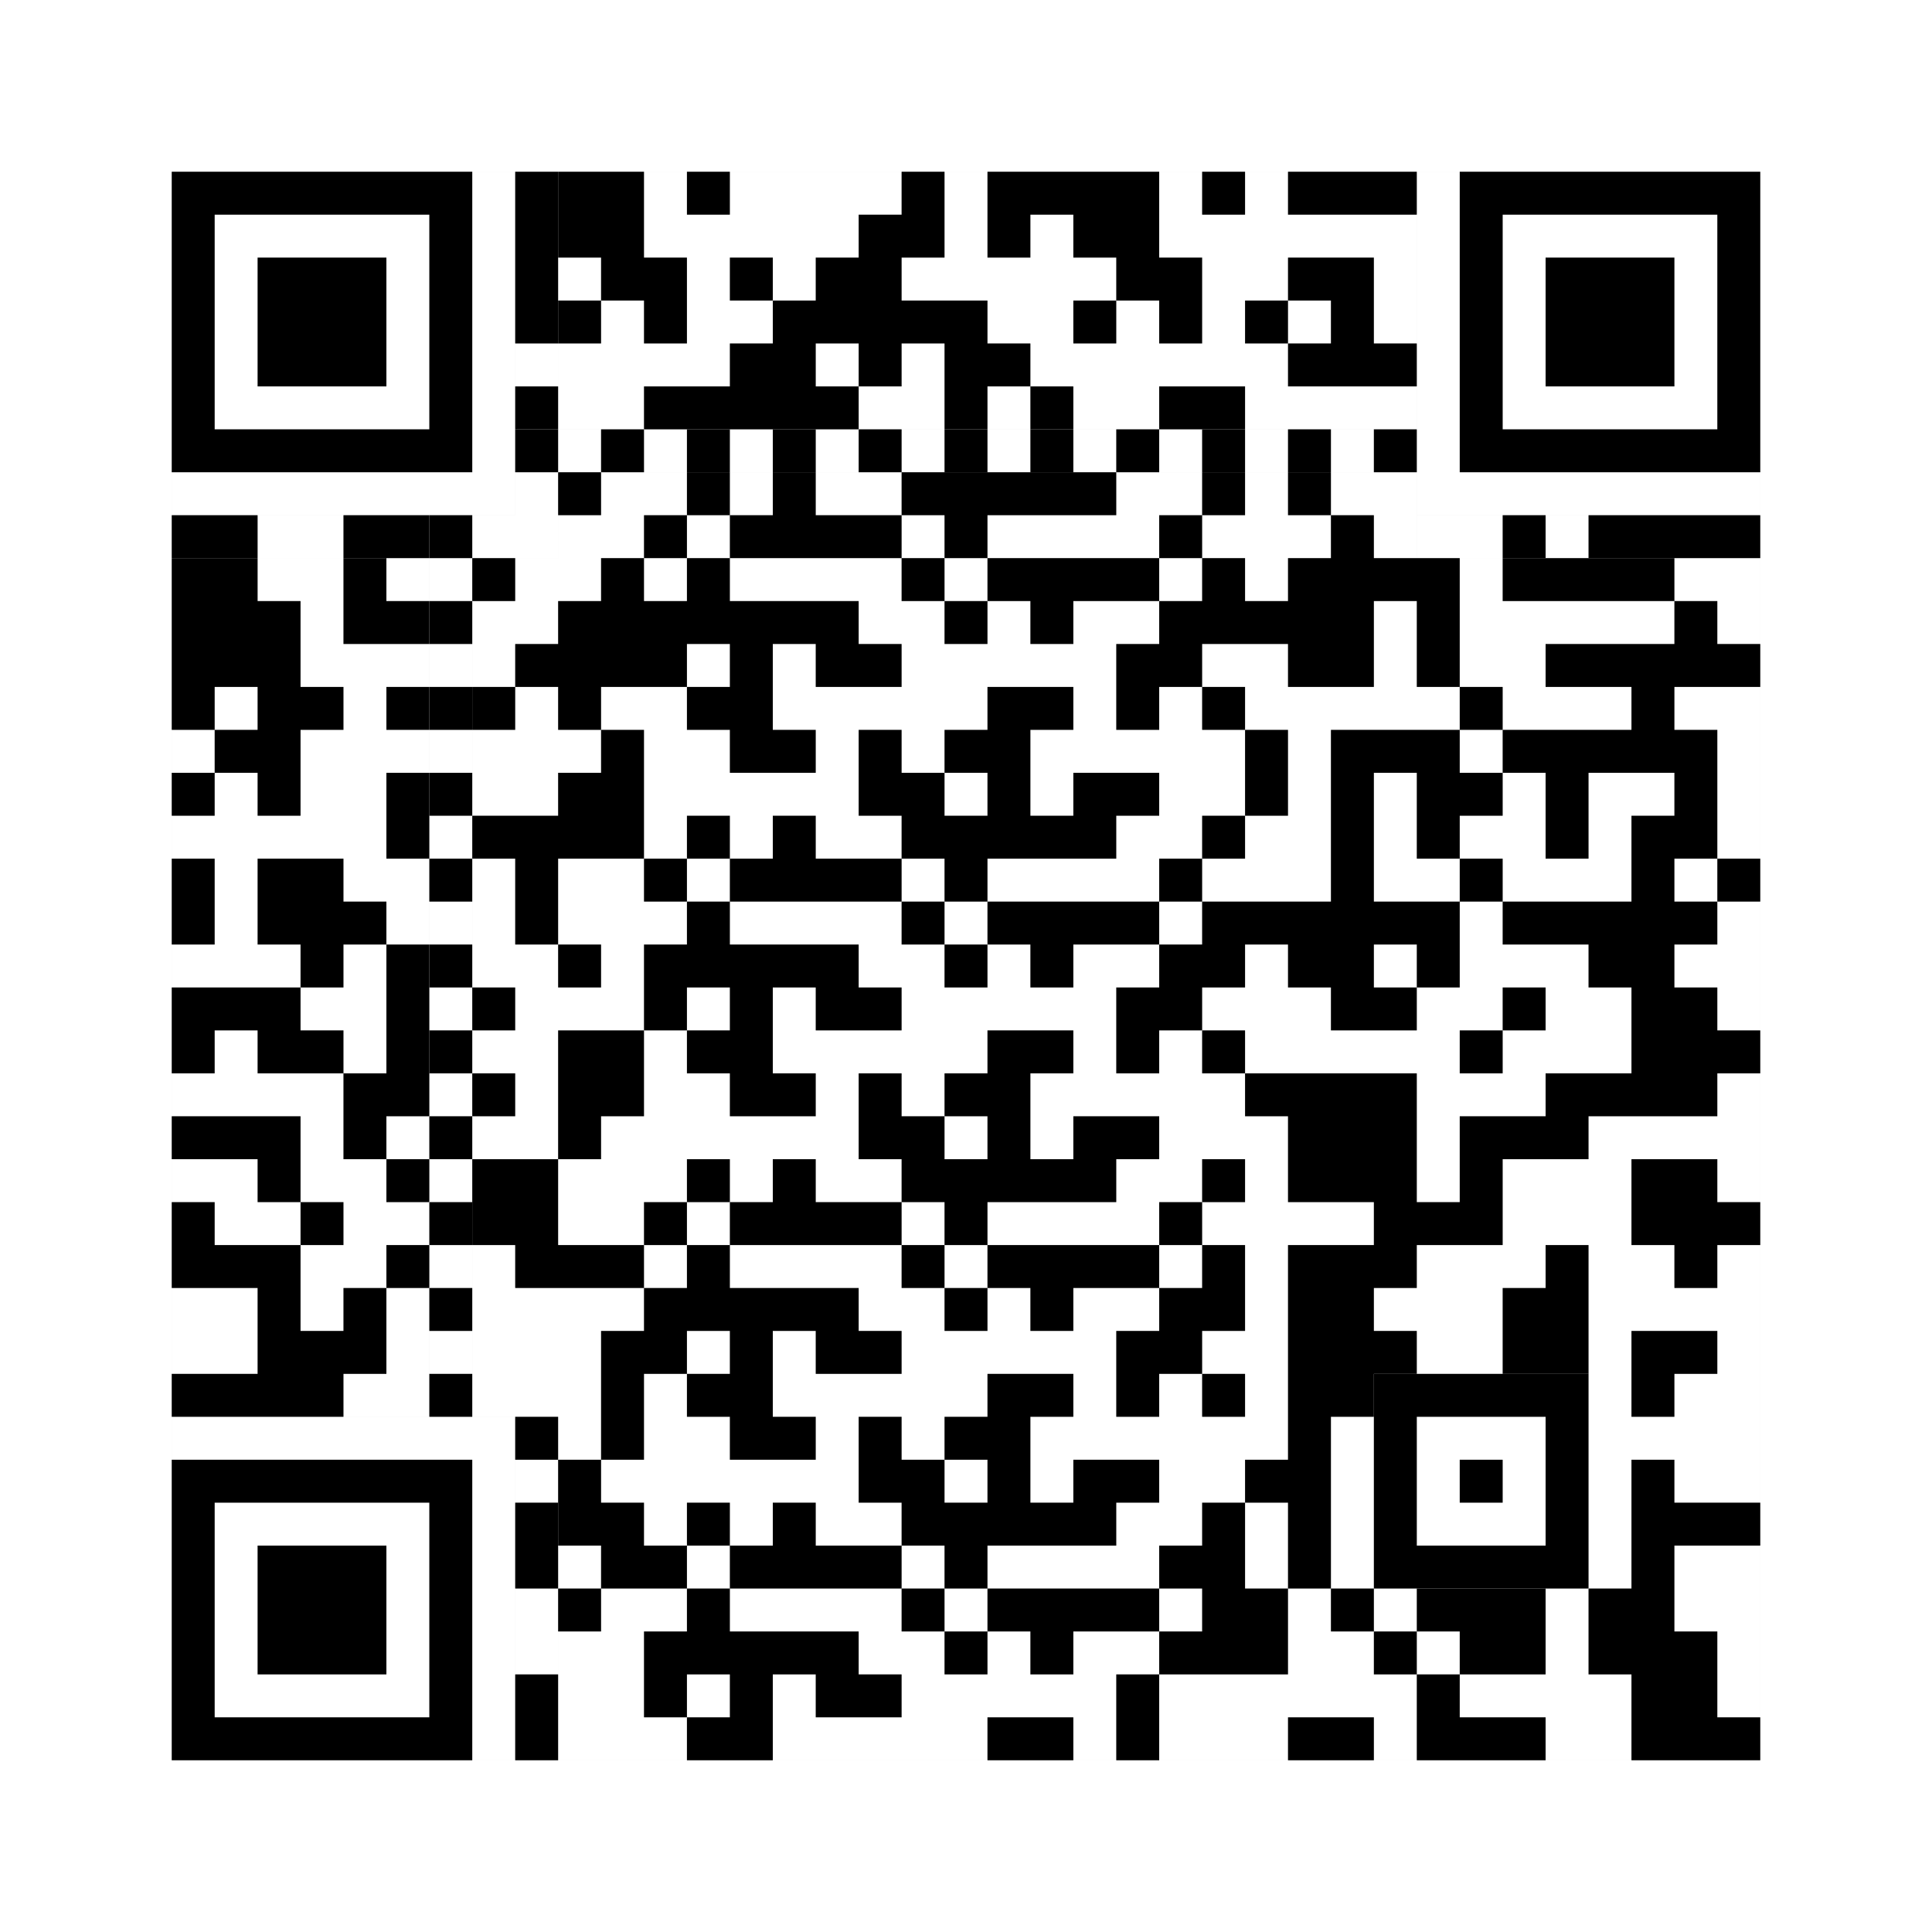
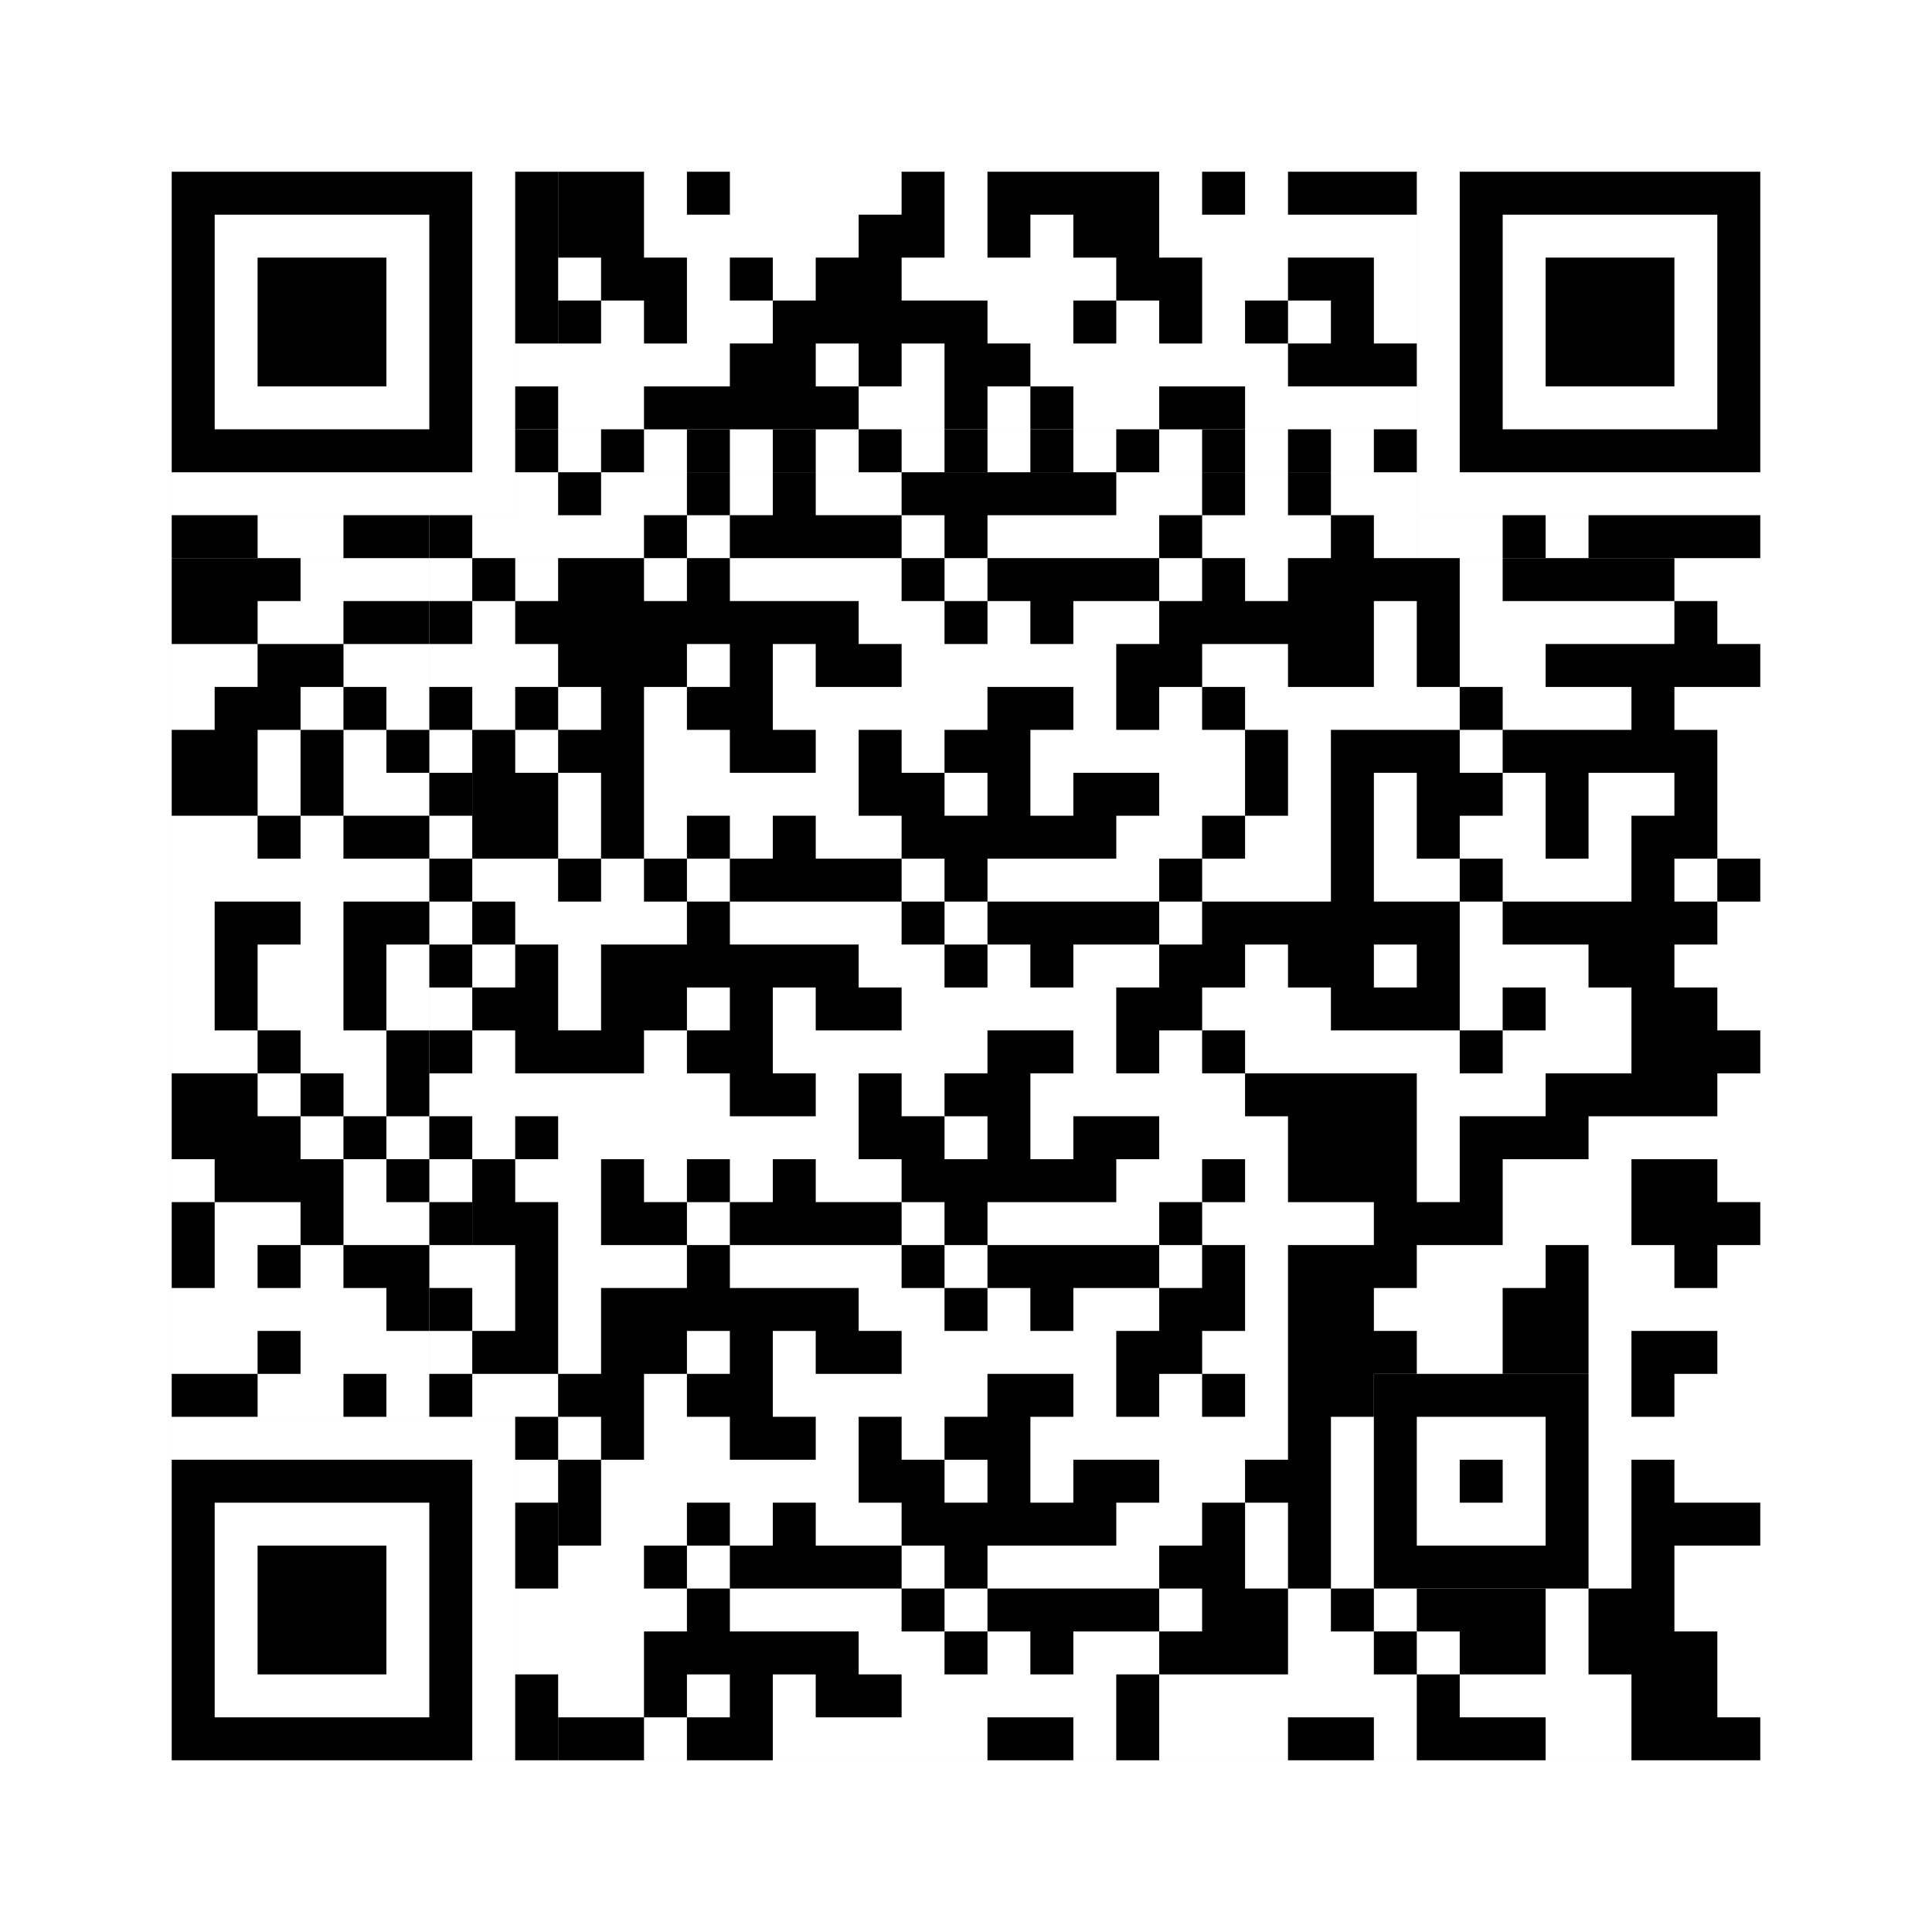
<svg xmlns="http://www.w3.org/2000/svg" class="qr-svg " style="width: 100%; height: auto;" viewBox="0 0 45 45">
  <defs>
    <style>rect{shape-rendering:crispEdges}</style>
  </defs>
-   <path class="qr-4 " stroke="transparent" fill="#fff" fill-opacity="1" d="M15 4 h1 v1 h-1Z M17 4 h4 v1 h-4Z M22 4 h1 v1 h-1Z M27 4 h1 v1 h-1Z M29 4 h1 v1 h-1Z M15 5 h5 v1 h-5Z M22 5 h1 v1 h-1Z M24 5 h1 v1 h-1Z M27 5 h6 v1 h-6Z M13 6 h1 v1 h-1Z M16 6 h1 v1 h-1Z M18 6 h1 v1 h-1Z M21 6 h5 v1 h-5Z M28 6 h2 v1 h-2Z M32 6 h1 v1 h-1Z M14 7 h1 v1 h-1Z M16 7 h2 v1 h-2Z M23 7 h2 v1 h-2Z M26 7 h1 v1 h-1Z M28 7 h1 v1 h-1Z M30 7 h1 v1 h-1Z M32 7 h1 v1 h-1Z M13 8 h4 v1 h-4Z M19 8 h1 v1 h-1Z M21 8 h1 v1 h-1Z M24 8 h6 v1 h-6Z M13 9 h2 v1 h-2Z M20 9 h2 v1 h-2Z M23 9 h1 v1 h-1Z M25 9 h2 v1 h-2Z M29 9 h4 v1 h-4Z M14 11 h2 v1 h-2Z M17 11 h1 v1 h-1Z M19 11 h2 v1 h-2Z M26 11 h2 v1 h-2Z M29 11 h1 v1 h-1Z M31 11 h2 v1 h-2Z M13 12 h2 v1 h-2Z M16 12 h1 v1 h-1Z M21 12 h1 v1 h-1Z M23 12 h4 v1 h-4Z M28 12 h3 v1 h-3Z M32 12 h1 v1 h-1Z M6 13 h2 v1 h-2Z M9 13 h1 v1 h-1Z M12 13 h2 v1 h-2Z M15 13 h1 v1 h-1Z M17 13 h4 v1 h-4Z M22 13 h1 v1 h-1Z M27 13 h1 v1 h-1Z M29 13 h1 v1 h-1Z M34 13 h1 v1 h-1Z M39 13 h2 v1 h-2Z M7 14 h1 v1 h-1Z M11 14 h2 v1 h-2Z M20 14 h2 v1 h-2Z M23 14 h1 v1 h-1Z M25 14 h2 v1 h-2Z M32 14 h1 v1 h-1Z M34 14 h5 v1 h-5Z M40 14 h1 v1 h-1Z M7 15 h3 v1 h-3Z M11 15 h1 v1 h-1Z M16 15 h1 v1 h-1Z M18 15 h1 v1 h-1Z M21 15 h5 v1 h-5Z M28 15 h2 v1 h-2Z M32 15 h1 v1 h-1Z M34 15 h2 v1 h-2Z M5 16 h1 v1 h-1Z M8 16 h1 v1 h-1Z M12 16 h1 v1 h-1Z M14 16 h2 v1 h-2Z M18 16 h5 v1 h-5Z M25 16 h1 v1 h-1Z M27 16 h1 v1 h-1Z M29 16 h5 v1 h-5Z M35 16 h3 v1 h-3Z M39 16 h2 v1 h-2Z M4 17 h1 v1 h-1Z M7 17 h3 v1 h-3Z M11 17 h3 v1 h-3Z M15 17 h2 v1 h-2Z M19 17 h1 v1 h-1Z M21 17 h1 v1 h-1Z M24 17 h5 v1 h-5Z M30 17 h1 v1 h-1Z M34 17 h1 v1 h-1Z M40 17 h1 v1 h-1Z M5 18 h1 v1 h-1Z M7 18 h2 v1 h-2Z M11 18 h2 v1 h-2Z M15 18 h5 v1 h-5Z M22 18 h1 v1 h-1Z M24 18 h1 v1 h-1Z M27 18 h2 v1 h-2Z M30 18 h1 v1 h-1Z M32 18 h1 v1 h-1Z M35 18 h1 v1 h-1Z M37 18 h2 v1 h-2Z M40 18 h1 v1 h-1Z M4 19 h5 v1 h-5Z M15 19 h1 v1 h-1Z M17 19 h1 v1 h-1Z M19 19 h2 v1 h-2Z M26 19 h2 v1 h-2Z M29 19 h2 v1 h-2Z M32 19 h1 v1 h-1Z M34 19 h2 v1 h-2Z M37 19 h1 v1 h-1Z M40 19 h1 v1 h-1Z M5 20 h1 v1 h-1Z M8 20 h2 v1 h-2Z M11 20 h1 v1 h-1Z M13 20 h2 v1 h-2Z M16 20 h1 v1 h-1Z M21 20 h1 v1 h-1Z M23 20 h4 v1 h-4Z M28 20 h3 v1 h-3Z M32 20 h2 v1 h-2Z M35 20 h3 v1 h-3Z M39 20 h1 v1 h-1Z M5 21 h1 v1 h-1Z M9 21 h1 v1 h-1Z M11 21 h1 v1 h-1Z M13 21 h3 v1 h-3Z M17 21 h4 v1 h-4Z M22 21 h1 v1 h-1Z M27 21 h1 v1 h-1Z M34 21 h1 v1 h-1Z M40 21 h1 v1 h-1Z M4 22 h3 v1 h-3Z M8 22 h1 v1 h-1Z M11 22 h2 v1 h-2Z M14 22 h1 v1 h-1Z M20 22 h2 v1 h-2Z M23 22 h1 v1 h-1Z M25 22 h2 v1 h-2Z M29 22 h1 v1 h-1Z M32 22 h1 v1 h-1Z M34 22 h3 v1 h-3Z M39 22 h2 v1 h-2Z M7 23 h2 v1 h-2Z M12 23 h3 v1 h-3Z M16 23 h1 v1 h-1Z M18 23 h1 v1 h-1Z M21 23 h5 v1 h-5Z M28 23 h3 v1 h-3Z M33 23 h2 v1 h-2Z M36 23 h2 v1 h-2Z M40 23 h1 v1 h-1Z M5 24 h1 v1 h-1Z M8 24 h1 v1 h-1Z M11 24 h2 v1 h-2Z M15 24 h1 v1 h-1Z M18 24 h5 v1 h-5Z M25 24 h1 v1 h-1Z M27 24 h1 v1 h-1Z M29 24 h5 v1 h-5Z M35 24 h3 v1 h-3Z M4 25 h4 v1 h-4Z M12 25 h1 v1 h-1Z M15 25 h2 v1 h-2Z M19 25 h1 v1 h-1Z M21 25 h1 v1 h-1Z M24 25 h5 v1 h-5Z M33 25 h3 v1 h-3Z M40 25 h1 v1 h-1Z M7 26 h1 v1 h-1Z M9 26 h1 v1 h-1Z M11 26 h2 v1 h-2Z M14 26 h6 v1 h-6Z M22 26 h1 v1 h-1Z M24 26 h1 v1 h-1Z M27 26 h3 v1 h-3Z M33 26 h1 v1 h-1Z M37 26 h4 v1 h-4Z M4 27 h2 v1 h-2Z M7 27 h2 v1 h-2Z M13 27 h3 v1 h-3Z M17 27 h1 v1 h-1Z M19 27 h2 v1 h-2Z M26 27 h2 v1 h-2Z M29 27 h1 v1 h-1Z M33 27 h1 v1 h-1Z M35 27 h3 v1 h-3Z M40 27 h1 v1 h-1Z M5 28 h2 v1 h-2Z M8 28 h2 v1 h-2Z M13 28 h2 v1 h-2Z M16 28 h1 v1 h-1Z M21 28 h1 v1 h-1Z M23 28 h4 v1 h-4Z M28 28 h4 v1 h-4Z M35 28 h3 v1 h-3Z M7 29 h2 v1 h-2Z M11 29 h1 v1 h-1Z M15 29 h1 v1 h-1Z M17 29 h4 v1 h-4Z M22 29 h1 v1 h-1Z M27 29 h1 v1 h-1Z M29 29 h1 v1 h-1Z M33 29 h3 v1 h-3Z M37 29 h2 v1 h-2Z M40 29 h1 v1 h-1Z M4 30 h2 v1 h-2Z M7 30 h1 v1 h-1Z M9 30 h1 v1 h-1Z M11 30 h4 v1 h-4Z M20 30 h2 v1 h-2Z M23 30 h1 v1 h-1Z M25 30 h2 v1 h-2Z M29 30 h1 v1 h-1Z M32 30 h3 v1 h-3Z M37 30 h4 v1 h-4Z M4 31 h2 v1 h-2Z M9 31 h1 v1 h-1Z M11 31 h3 v1 h-3Z M16 31 h1 v1 h-1Z M18 31 h1 v1 h-1Z M21 31 h5 v1 h-5Z M28 31 h2 v1 h-2Z M33 31 h2 v1 h-2Z M37 31 h1 v1 h-1Z M40 31 h1 v1 h-1Z M8 32 h2 v1 h-2Z M11 32 h3 v1 h-3Z M15 32 h1 v1 h-1Z M18 32 h5 v1 h-5Z M25 32 h1 v1 h-1Z M27 32 h1 v1 h-1Z M29 32 h1 v1 h-1Z M37 32 h1 v1 h-1Z M39 32 h2 v1 h-2Z M13 33 h1 v1 h-1Z M15 33 h2 v1 h-2Z M19 33 h1 v1 h-1Z M21 33 h1 v1 h-1Z M24 33 h6 v1 h-6Z M31 33 h1 v1 h-1Z M37 33 h4 v1 h-4Z M14 34 h6 v1 h-6Z M22 34 h1 v1 h-1Z M24 34 h1 v1 h-1Z M27 34 h2 v1 h-2Z M31 34 h1 v1 h-1Z M37 34 h1 v1 h-1Z M39 34 h2 v1 h-2Z M15 35 h1 v1 h-1Z M17 35 h1 v1 h-1Z M19 35 h2 v1 h-2Z M26 35 h2 v1 h-2Z M29 35 h1 v1 h-1Z M31 35 h1 v1 h-1Z M37 35 h1 v1 h-1Z M13 36 h1 v1 h-1Z M16 36 h1 v1 h-1Z M21 36 h1 v1 h-1Z M23 36 h4 v1 h-4Z M29 36 h1 v1 h-1Z M31 36 h1 v1 h-1Z M37 36 h1 v1 h-1Z M39 36 h2 v1 h-2Z M14 37 h2 v1 h-2Z M17 37 h4 v1 h-4Z M22 37 h1 v1 h-1Z M27 37 h1 v1 h-1Z M30 37 h1 v1 h-1Z M32 37 h1 v1 h-1Z M36 37 h1 v1 h-1Z M39 37 h2 v1 h-2Z M13 38 h2 v1 h-2Z M20 38 h2 v1 h-2Z M23 38 h1 v1 h-1Z M25 38 h2 v1 h-2Z M30 38 h2 v1 h-2Z M33 38 h1 v1 h-1Z M36 38 h1 v1 h-1Z M40 38 h1 v1 h-1Z M13 39 h2 v1 h-2Z M16 39 h1 v1 h-1Z M18 39 h1 v1 h-1Z M21 39 h5 v1 h-5Z M27 39 h6 v1 h-6Z M34 39 h4 v1 h-4Z M40 39 h1 v1 h-1Z M13 40 h3 v1 h-3Z M18 40 h5 v1 h-5Z M25 40 h1 v1 h-1Z M27 40 h3 v1 h-3Z M32 40 h1 v1 h-1Z M36 40 h2 v1 h-2Z " />
+   <path class="qr-4 " stroke="transparent" fill="#fff" fill-opacity="1" d="M15 4 h1 v1 h-1Z M17 4 h4 v1 h-4Z M22 4 h1 v1 h-1Z M27 4 h1 v1 h-1Z M29 4 h1 v1 h-1Z M15 5 h5 v1 h-5Z M22 5 h1 v1 h-1Z M24 5 h1 v1 h-1Z M27 5 h6 v1 h-6Z M13 6 h1 v1 h-1Z M16 6 h1 v1 h-1Z M18 6 h1 v1 h-1Z M21 6 h5 v1 h-5Z M28 6 h2 v1 h-2Z M32 6 h1 v1 h-1Z M14 7 h1 v1 h-1Z M16 7 h2 v1 h-2Z M23 7 h2 v1 h-2Z M26 7 h1 v1 h-1Z M28 7 h1 v1 h-1Z M30 7 h1 v1 h-1Z M32 7 h1 v1 h-1Z M13 8 h4 v1 h-4Z M19 8 h1 v1 h-1Z M21 8 h1 v1 h-1Z M24 8 h6 v1 h-6Z M13 9 h2 v1 h-2Z M20 9 h2 v1 h-2Z M23 9 h1 v1 h-1Z M25 9 h2 v1 h-2Z M29 9 h4 v1 h-4Z M14 11 h2 v1 h-2Z M17 11 h1 v1 h-1Z M19 11 h2 v1 h-2Z M26 11 h2 v1 h-2Z M29 11 h1 v1 h-1Z M31 11 h2 v1 h-2Z M13 12 h2 v1 h-2Z M16 12 h1 v1 h-1Z M21 12 h1 v1 h-1Z M23 12 h4 v1 h-4Z M28 12 h3 v1 h-3Z M32 12 h1 v1 h-1Z M7 13 h3 v1 h-3Z M12 13 h1 v1 h-1Z M15 13 h1 v1 h-1Z M17 13 h4 v1 h-4Z M22 13 h1 v1 h-1Z M27 13 h1 v1 h-1Z M29 13 h1 v1 h-1Z M34 13 h1 v1 h-1Z M39 13 h2 v1 h-2Z M6 14 h2 v1 h-2Z M11 14 h1 v1 h-1Z M20 14 h2 v1 h-2Z M23 14 h1 v1 h-1Z M25 14 h2 v1 h-2Z M32 14 h1 v1 h-1Z M34 14 h5 v1 h-5Z M40 14 h1 v1 h-1Z M4 15 h2 v1 h-2Z M8 15 h2 v1 h-2Z M11 15 h2 v1 h-2Z M16 15 h1 v1 h-1Z M18 15 h1 v1 h-1Z M21 15 h5 v1 h-5Z M28 15 h2 v1 h-2Z M32 15 h1 v1 h-1Z M34 15 h2 v1 h-2Z M4 16 h1 v1 h-1Z M7 16 h1 v1 h-1Z M9 16 h1 v1 h-1Z M11 16 h1 v1 h-1Z M13 16 h1 v1 h-1Z M15 16 h1 v1 h-1Z M18 16 h5 v1 h-5Z M25 16 h1 v1 h-1Z M27 16 h1 v1 h-1Z M29 16 h5 v1 h-5Z M35 16 h3 v1 h-3Z M39 16 h2 v1 h-2Z M6 17 h1 v1 h-1Z M8 17 h1 v1 h-1Z M12 17 h1 v1 h-1Z M15 17 h2 v1 h-2Z M19 17 h1 v1 h-1Z M21 17 h1 v1 h-1Z M24 17 h5 v1 h-5Z M30 17 h1 v1 h-1Z M34 17 h1 v1 h-1Z M40 17 h1 v1 h-1Z M6 18 h1 v1 h-1Z M8 18 h2 v1 h-2Z M13 18 h1 v1 h-1Z M15 18 h5 v1 h-5Z M22 18 h1 v1 h-1Z M24 18 h1 v1 h-1Z M27 18 h2 v1 h-2Z M30 18 h1 v1 h-1Z M32 18 h1 v1 h-1Z M35 18 h1 v1 h-1Z M37 18 h2 v1 h-2Z M40 18 h1 v1 h-1Z M4 19 h2 v1 h-2Z M7 19 h1 v1 h-1Z M13 19 h1 v1 h-1Z M15 19 h1 v1 h-1Z M17 19 h1 v1 h-1Z M19 19 h2 v1 h-2Z M26 19 h2 v1 h-2Z M29 19 h2 v1 h-2Z M32 19 h1 v1 h-1Z M34 19 h2 v1 h-2Z M37 19 h1 v1 h-1Z M40 19 h1 v1 h-1Z M4 20 h6 v1 h-6Z M11 20 h2 v1 h-2Z M14 20 h1 v1 h-1Z M16 20 h1 v1 h-1Z M21 20 h1 v1 h-1Z M23 20 h4 v1 h-4Z M28 20 h3 v1 h-3Z M32 20 h2 v1 h-2Z M35 20 h3 v1 h-3Z M39 20 h1 v1 h-1Z M4 21 h1 v1 h-1Z M7 21 h1 v1 h-1Z M12 21 h4 v1 h-4Z M17 21 h4 v1 h-4Z M22 21 h1 v1 h-1Z M27 21 h1 v1 h-1Z M34 21 h1 v1 h-1Z M40 21 h1 v1 h-1Z M4 22 h1 v1 h-1Z M6 22 h2 v1 h-2Z M9 22 h1 v1 h-1Z M11 22 h1 v1 h-1Z M13 22 h1 v1 h-1Z M20 22 h2 v1 h-2Z M23 22 h1 v1 h-1Z M25 22 h2 v1 h-2Z M29 22 h1 v1 h-1Z M32 22 h1 v1 h-1Z M34 22 h3 v1 h-3Z M39 22 h2 v1 h-2Z M4 23 h1 v1 h-1Z M6 23 h2 v1 h-2Z M9 23 h1 v1 h-1Z M13 23 h1 v1 h-1Z M16 23 h1 v1 h-1Z M18 23 h1 v1 h-1Z M21 23 h5 v1 h-5Z M28 23 h3 v1 h-3Z M34 23 h1 v1 h-1Z M36 23 h2 v1 h-2Z M40 23 h1 v1 h-1Z M4 24 h2 v1 h-2Z M7 24 h2 v1 h-2Z M11 24 h1 v1 h-1Z M15 24 h1 v1 h-1Z M18 24 h5 v1 h-5Z M25 24 h1 v1 h-1Z M27 24 h1 v1 h-1Z M29 24 h5 v1 h-5Z M35 24 h3 v1 h-3Z M6 25 h1 v1 h-1Z M8 25 h1 v1 h-1Z M11 25 h6 v1 h-6Z M19 25 h1 v1 h-1Z M21 25 h1 v1 h-1Z M24 25 h5 v1 h-5Z M33 25 h3 v1 h-3Z M40 25 h1 v1 h-1Z M7 26 h1 v1 h-1Z M9 26 h1 v1 h-1Z M11 26 h1 v1 h-1Z M13 26 h7 v1 h-7Z M22 26 h1 v1 h-1Z M24 26 h1 v1 h-1Z M27 26 h3 v1 h-3Z M33 26 h1 v1 h-1Z M37 26 h4 v1 h-4Z M4 27 h1 v1 h-1Z M8 27 h1 v1 h-1Z M12 27 h2 v1 h-2Z M15 27 h1 v1 h-1Z M17 27 h1 v1 h-1Z M19 27 h2 v1 h-2Z M26 27 h2 v1 h-2Z M29 27 h1 v1 h-1Z M33 27 h1 v1 h-1Z M35 27 h3 v1 h-3Z M40 27 h1 v1 h-1Z M5 28 h2 v1 h-2Z M8 28 h2 v1 h-2Z M13 28 h1 v1 h-1Z M16 28 h1 v1 h-1Z M21 28 h1 v1 h-1Z M23 28 h4 v1 h-4Z M28 28 h4 v1 h-4Z M35 28 h3 v1 h-3Z M5 29 h1 v1 h-1Z M7 29 h1 v1 h-1Z M11 29 h1 v1 h-1Z M13 29 h3 v1 h-3Z M17 29 h4 v1 h-4Z M22 29 h1 v1 h-1Z M27 29 h1 v1 h-1Z M29 29 h1 v1 h-1Z M33 29 h3 v1 h-3Z M37 29 h2 v1 h-2Z M40 29 h1 v1 h-1Z M4 30 h5 v1 h-5Z M11 30 h1 v1 h-1Z M13 30 h1 v1 h-1Z M20 30 h2 v1 h-2Z M23 30 h1 v1 h-1Z M25 30 h2 v1 h-2Z M29 30 h1 v1 h-1Z M32 30 h3 v1 h-3Z M37 30 h4 v1 h-4Z M4 31 h2 v1 h-2Z M7 31 h3 v1 h-3Z M13 31 h1 v1 h-1Z M16 31 h1 v1 h-1Z M18 31 h1 v1 h-1Z M21 31 h5 v1 h-5Z M28 31 h2 v1 h-2Z M33 31 h2 v1 h-2Z M37 31 h1 v1 h-1Z M40 31 h1 v1 h-1Z M6 32 h2 v1 h-2Z M9 32 h1 v1 h-1Z M11 32 h2 v1 h-2Z M15 32 h1 v1 h-1Z M18 32 h5 v1 h-5Z M25 32 h1 v1 h-1Z M27 32 h1 v1 h-1Z M29 32 h1 v1 h-1Z M37 32 h1 v1 h-1Z M39 32 h2 v1 h-2Z M13 33 h1 v1 h-1Z M15 33 h2 v1 h-2Z M19 33 h1 v1 h-1Z M21 33 h1 v1 h-1Z M24 33 h6 v1 h-6Z M31 33 h1 v1 h-1Z M37 33 h4 v1 h-4Z M14 34 h6 v1 h-6Z M22 34 h1 v1 h-1Z M24 34 h1 v1 h-1Z M27 34 h2 v1 h-2Z M31 34 h1 v1 h-1Z M37 34 h1 v1 h-1Z M39 34 h2 v1 h-2Z M14 35 h2 v1 h-2Z M17 35 h1 v1 h-1Z M19 35 h2 v1 h-2Z M26 35 h2 v1 h-2Z M29 35 h1 v1 h-1Z M31 35 h1 v1 h-1Z M37 35 h1 v1 h-1Z M13 36 h2 v1 h-2Z M16 36 h1 v1 h-1Z M21 36 h1 v1 h-1Z M23 36 h4 v1 h-4Z M29 36 h1 v1 h-1Z M31 36 h1 v1 h-1Z M37 36 h1 v1 h-1Z M39 36 h2 v1 h-2Z M13 37 h3 v1 h-3Z M17 37 h4 v1 h-4Z M22 37 h1 v1 h-1Z M27 37 h1 v1 h-1Z M30 37 h1 v1 h-1Z M32 37 h1 v1 h-1Z M36 37 h1 v1 h-1Z M39 37 h2 v1 h-2Z M13 38 h2 v1 h-2Z M20 38 h2 v1 h-2Z M23 38 h1 v1 h-1Z M25 38 h2 v1 h-2Z M30 38 h2 v1 h-2Z M33 38 h1 v1 h-1Z M36 38 h1 v1 h-1Z M40 38 h1 v1 h-1Z M13 39 h2 v1 h-2Z M16 39 h1 v1 h-1Z M18 39 h1 v1 h-1Z M21 39 h5 v1 h-5Z M27 39 h6 v1 h-6Z M34 39 h4 v1 h-4Z M40 39 h1 v1 h-1Z M15 40 h1 v1 h-1Z M18 40 h5 v1 h-5Z M25 40 h1 v1 h-1Z M27 40 h3 v1 h-3Z M32 40 h1 v1 h-1Z M36 40 h2 v1 h-2Z " />
  <path class="qr-6 " stroke="transparent" fill="#fff" fill-opacity="1" d="M5 5 h5 v1 h-5Z M35 5 h5 v1 h-5Z M5 6 h1 v1 h-1Z M9 6 h1 v1 h-1Z M35 6 h1 v1 h-1Z M39 6 h1 v1 h-1Z M5 7 h1 v1 h-1Z M9 7 h1 v1 h-1Z M35 7 h1 v1 h-1Z M39 7 h1 v1 h-1Z M5 8 h1 v1 h-1Z M9 8 h1 v1 h-1Z M35 8 h1 v1 h-1Z M39 8 h1 v1 h-1Z M5 9 h5 v1 h-5Z M35 9 h5 v1 h-5Z M5 35 h5 v1 h-5Z M5 36 h1 v1 h-1Z M9 36 h1 v1 h-1Z M5 37 h1 v1 h-1Z M9 37 h1 v1 h-1Z M5 38 h1 v1 h-1Z M9 38 h1 v1 h-1Z M5 39 h5 v1 h-5Z " />
  <path class="qr-8 " stroke="transparent" fill="#fff" fill-opacity="1" d="M11 4 h1 v1 h-1Z M33 4 h1 v1 h-1Z M11 5 h1 v1 h-1Z M33 5 h1 v1 h-1Z M11 6 h1 v1 h-1Z M33 6 h1 v1 h-1Z M11 7 h1 v1 h-1Z M33 7 h1 v1 h-1Z M11 8 h1 v1 h-1Z M33 8 h1 v1 h-1Z M11 9 h1 v1 h-1Z M33 9 h1 v1 h-1Z M11 10 h1 v1 h-1Z M33 10 h1 v1 h-1Z M4 11 h8 v1 h-8Z M33 11 h8 v1 h-8Z M4 33 h8 v1 h-8Z M11 34 h1 v1 h-1Z M11 35 h1 v1 h-1Z M11 36 h1 v1 h-1Z M11 37 h1 v1 h-1Z M11 38 h1 v1 h-1Z M11 39 h1 v1 h-1Z M11 40 h1 v1 h-1Z " />
  <path class="qr-10 " stroke="transparent" fill="#fff" fill-opacity="1" d="M33 33 h3 v1 h-3Z M33 34 h1 v1 h-1Z M35 34 h1 v1 h-1Z M33 35 h3 v1 h-3Z " />
  <path class="qr-12 " stroke="transparent" fill="#fff" fill-opacity="1" d="M13 10 h1 v1 h-1Z M15 10 h1 v1 h-1Z M17 10 h1 v1 h-1Z M19 10 h1 v1 h-1Z M21 10 h1 v1 h-1Z M23 10 h1 v1 h-1Z M25 10 h1 v1 h-1Z M27 10 h1 v1 h-1Z M29 10 h1 v1 h-1Z M31 10 h1 v1 h-1Z M10 13 h1 v1 h-1Z M10 15 h1 v1 h-1Z M10 17 h1 v1 h-1Z M10 19 h1 v1 h-1Z M10 21 h1 v1 h-1Z M10 23 h1 v1 h-1Z M10 25 h1 v1 h-1Z M10 27 h1 v1 h-1Z M10 29 h1 v1 h-1Z M10 31 h1 v1 h-1Z " />
  <path class="qr-14 " stroke="transparent" fill="#fff" fill-opacity="1" d="M12 8 h1 v1 h-1Z M12 11 h1 v1 h-1Z M6 12 h2 v1 h-2Z M11 12 h2 v1 h-2Z M33 12 h2 v1 h-2Z M36 12 h1 v1 h-1Z M12 34 h1 v1 h-1Z M12 37 h1 v1 h-1Z M12 38 h1 v1 h-1Z " />
  <path class="qr-18 " stroke="transparent" fill="#fff" fill-opacity="1" d="M0 0 h45 v1 h-45Z M0 1 h45 v1 h-45Z M0 2 h45 v1 h-45Z M0 3 h45 v1 h-45Z M0 4 h4 v1 h-4Z M41 4 h4 v1 h-4Z M0 5 h4 v1 h-4Z M41 5 h4 v1 h-4Z M0 6 h4 v1 h-4Z M41 6 h4 v1 h-4Z M0 7 h4 v1 h-4Z M41 7 h4 v1 h-4Z M0 8 h4 v1 h-4Z M41 8 h4 v1 h-4Z M0 9 h4 v1 h-4Z M41 9 h4 v1 h-4Z M0 10 h4 v1 h-4Z M41 10 h4 v1 h-4Z M0 11 h4 v1 h-4Z M41 11 h4 v1 h-4Z M0 12 h4 v1 h-4Z M41 12 h4 v1 h-4Z M0 13 h4 v1 h-4Z M41 13 h4 v1 h-4Z M0 14 h4 v1 h-4Z M41 14 h4 v1 h-4Z M0 15 h4 v1 h-4Z M41 15 h4 v1 h-4Z M0 16 h4 v1 h-4Z M41 16 h4 v1 h-4Z M0 17 h4 v1 h-4Z M41 17 h4 v1 h-4Z M0 18 h4 v1 h-4Z M41 18 h4 v1 h-4Z M0 19 h4 v1 h-4Z M41 19 h4 v1 h-4Z M0 20 h4 v1 h-4Z M41 20 h4 v1 h-4Z M0 21 h4 v1 h-4Z M41 21 h4 v1 h-4Z M0 22 h4 v1 h-4Z M41 22 h4 v1 h-4Z M0 23 h4 v1 h-4Z M41 23 h4 v1 h-4Z M0 24 h4 v1 h-4Z M41 24 h4 v1 h-4Z M0 25 h4 v1 h-4Z M41 25 h4 v1 h-4Z M0 26 h4 v1 h-4Z M41 26 h4 v1 h-4Z M0 27 h4 v1 h-4Z M41 27 h4 v1 h-4Z M0 28 h4 v1 h-4Z M41 28 h4 v1 h-4Z M0 29 h4 v1 h-4Z M41 29 h4 v1 h-4Z M0 30 h4 v1 h-4Z M41 30 h4 v1 h-4Z M0 31 h4 v1 h-4Z M41 31 h4 v1 h-4Z M0 32 h4 v1 h-4Z M41 32 h4 v1 h-4Z M0 33 h4 v1 h-4Z M41 33 h4 v1 h-4Z M0 34 h4 v1 h-4Z M41 34 h4 v1 h-4Z M0 35 h4 v1 h-4Z M41 35 h4 v1 h-4Z M0 36 h4 v1 h-4Z M41 36 h4 v1 h-4Z M0 37 h4 v1 h-4Z M41 37 h4 v1 h-4Z M0 38 h4 v1 h-4Z M41 38 h4 v1 h-4Z M0 39 h4 v1 h-4Z M41 39 h4 v1 h-4Z M0 40 h4 v1 h-4Z M41 40 h4 v1 h-4Z M0 41 h45 v1 h-45Z M0 42 h45 v1 h-45Z M0 43 h45 v1 h-45Z M0 44 h45 v1 h-45Z " />
  <path class="qr-512 " stroke="transparent" fill="#000" fill-opacity="1" d="M12 33 h1 v1 h-1Z " />
-   <path class="qr-1024 " stroke="transparent" fill="#000" fill-opacity="1" d="M13 4 h2 v1 h-2Z M16 4 h1 v1 h-1Z M21 4 h1 v1 h-1Z M23 4 h4 v1 h-4Z M28 4 h1 v1 h-1Z M30 4 h3 v1 h-3Z M13 5 h2 v1 h-2Z M20 5 h2 v1 h-2Z M23 5 h1 v1 h-1Z M25 5 h2 v1 h-2Z M14 6 h2 v1 h-2Z M17 6 h1 v1 h-1Z M19 6 h2 v1 h-2Z M26 6 h2 v1 h-2Z M30 6 h2 v1 h-2Z M13 7 h1 v1 h-1Z M15 7 h1 v1 h-1Z M18 7 h5 v1 h-5Z M25 7 h1 v1 h-1Z M27 7 h1 v1 h-1Z M29 7 h1 v1 h-1Z M31 7 h1 v1 h-1Z M17 8 h2 v1 h-2Z M20 8 h1 v1 h-1Z M22 8 h2 v1 h-2Z M30 8 h3 v1 h-3Z M15 9 h5 v1 h-5Z M22 9 h1 v1 h-1Z M24 9 h1 v1 h-1Z M27 9 h2 v1 h-2Z M13 11 h1 v1 h-1Z M16 11 h1 v1 h-1Z M18 11 h1 v1 h-1Z M21 11 h5 v1 h-5Z M28 11 h1 v1 h-1Z M30 11 h1 v1 h-1Z M15 12 h1 v1 h-1Z M17 12 h4 v1 h-4Z M22 12 h1 v1 h-1Z M27 12 h1 v1 h-1Z M31 12 h1 v1 h-1Z M4 13 h2 v1 h-2Z M8 13 h1 v1 h-1Z M11 13 h1 v1 h-1Z M14 13 h1 v1 h-1Z M16 13 h1 v1 h-1Z M21 13 h1 v1 h-1Z M23 13 h4 v1 h-4Z M28 13 h1 v1 h-1Z M30 13 h4 v1 h-4Z M35 13 h4 v1 h-4Z M4 14 h3 v1 h-3Z M8 14 h2 v1 h-2Z M13 14 h7 v1 h-7Z M22 14 h1 v1 h-1Z M24 14 h1 v1 h-1Z M27 14 h5 v1 h-5Z M33 14 h1 v1 h-1Z M39 14 h1 v1 h-1Z M4 15 h3 v1 h-3Z M12 15 h4 v1 h-4Z M17 15 h1 v1 h-1Z M19 15 h2 v1 h-2Z M26 15 h2 v1 h-2Z M30 15 h2 v1 h-2Z M33 15 h1 v1 h-1Z M36 15 h5 v1 h-5Z M4 16 h1 v1 h-1Z M6 16 h2 v1 h-2Z M9 16 h1 v1 h-1Z M11 16 h1 v1 h-1Z M13 16 h1 v1 h-1Z M16 16 h2 v1 h-2Z M23 16 h2 v1 h-2Z M26 16 h1 v1 h-1Z M28 16 h1 v1 h-1Z M34 16 h1 v1 h-1Z M38 16 h1 v1 h-1Z M5 17 h2 v1 h-2Z M14 17 h1 v1 h-1Z M17 17 h2 v1 h-2Z M20 17 h1 v1 h-1Z M22 17 h2 v1 h-2Z M29 17 h1 v1 h-1Z M31 17 h3 v1 h-3Z M35 17 h5 v1 h-5Z M4 18 h1 v1 h-1Z M6 18 h1 v1 h-1Z M9 18 h1 v1 h-1Z M13 18 h2 v1 h-2Z M20 18 h2 v1 h-2Z M23 18 h1 v1 h-1Z M25 18 h2 v1 h-2Z M29 18 h1 v1 h-1Z M31 18 h1 v1 h-1Z M33 18 h2 v1 h-2Z M36 18 h1 v1 h-1Z M39 18 h1 v1 h-1Z M9 19 h1 v1 h-1Z M11 19 h4 v1 h-4Z M16 19 h1 v1 h-1Z M18 19 h1 v1 h-1Z M21 19 h5 v1 h-5Z M28 19 h1 v1 h-1Z M31 19 h1 v1 h-1Z M33 19 h1 v1 h-1Z M36 19 h1 v1 h-1Z M38 19 h2 v1 h-2Z M4 20 h1 v1 h-1Z M6 20 h2 v1 h-2Z M12 20 h1 v1 h-1Z M15 20 h1 v1 h-1Z M17 20 h4 v1 h-4Z M22 20 h1 v1 h-1Z M27 20 h1 v1 h-1Z M31 20 h1 v1 h-1Z M34 20 h1 v1 h-1Z M38 20 h1 v1 h-1Z M40 20 h1 v1 h-1Z M4 21 h1 v1 h-1Z M6 21 h3 v1 h-3Z M12 21 h1 v1 h-1Z M16 21 h1 v1 h-1Z M21 21 h1 v1 h-1Z M23 21 h4 v1 h-4Z M28 21 h6 v1 h-6Z M35 21 h5 v1 h-5Z M7 22 h1 v1 h-1Z M9 22 h1 v1 h-1Z M13 22 h1 v1 h-1Z M15 22 h5 v1 h-5Z M22 22 h1 v1 h-1Z M24 22 h1 v1 h-1Z M27 22 h2 v1 h-2Z M30 22 h2 v1 h-2Z M33 22 h1 v1 h-1Z M37 22 h2 v1 h-2Z M4 23 h3 v1 h-3Z M9 23 h1 v1 h-1Z M11 23 h1 v1 h-1Z M15 23 h1 v1 h-1Z M17 23 h1 v1 h-1Z M19 23 h2 v1 h-2Z M26 23 h2 v1 h-2Z M31 23 h2 v1 h-2Z M35 23 h1 v1 h-1Z M38 23 h2 v1 h-2Z M4 24 h1 v1 h-1Z M6 24 h2 v1 h-2Z M9 24 h1 v1 h-1Z M13 24 h2 v1 h-2Z M16 24 h2 v1 h-2Z M23 24 h2 v1 h-2Z M26 24 h1 v1 h-1Z M28 24 h1 v1 h-1Z M34 24 h1 v1 h-1Z M38 24 h3 v1 h-3Z M8 25 h2 v1 h-2Z M11 25 h1 v1 h-1Z M13 25 h2 v1 h-2Z M17 25 h2 v1 h-2Z M20 25 h1 v1 h-1Z M22 25 h2 v1 h-2Z M29 25 h4 v1 h-4Z M36 25 h4 v1 h-4Z M4 26 h3 v1 h-3Z M8 26 h1 v1 h-1Z M13 26 h1 v1 h-1Z M20 26 h2 v1 h-2Z M23 26 h1 v1 h-1Z M25 26 h2 v1 h-2Z M30 26 h3 v1 h-3Z M34 26 h3 v1 h-3Z M6 27 h1 v1 h-1Z M9 27 h1 v1 h-1Z M11 27 h2 v1 h-2Z M16 27 h1 v1 h-1Z M18 27 h1 v1 h-1Z M21 27 h5 v1 h-5Z M28 27 h1 v1 h-1Z M30 27 h3 v1 h-3Z M34 27 h1 v1 h-1Z M38 27 h2 v1 h-2Z M4 28 h1 v1 h-1Z M7 28 h1 v1 h-1Z M11 28 h2 v1 h-2Z M15 28 h1 v1 h-1Z M17 28 h4 v1 h-4Z M22 28 h1 v1 h-1Z M27 28 h1 v1 h-1Z M32 28 h3 v1 h-3Z M38 28 h3 v1 h-3Z M4 29 h3 v1 h-3Z M9 29 h1 v1 h-1Z M12 29 h3 v1 h-3Z M16 29 h1 v1 h-1Z M21 29 h1 v1 h-1Z M23 29 h4 v1 h-4Z M28 29 h1 v1 h-1Z M30 29 h3 v1 h-3Z M36 29 h1 v1 h-1Z M39 29 h1 v1 h-1Z M6 30 h1 v1 h-1Z M8 30 h1 v1 h-1Z M15 30 h5 v1 h-5Z M22 30 h1 v1 h-1Z M24 30 h1 v1 h-1Z M27 30 h2 v1 h-2Z M30 30 h2 v1 h-2Z M35 30 h2 v1 h-2Z M6 31 h3 v1 h-3Z M14 31 h2 v1 h-2Z M17 31 h1 v1 h-1Z M19 31 h2 v1 h-2Z M26 31 h2 v1 h-2Z M30 31 h3 v1 h-3Z M35 31 h2 v1 h-2Z M38 31 h2 v1 h-2Z M4 32 h4 v1 h-4Z M14 32 h1 v1 h-1Z M16 32 h2 v1 h-2Z M23 32 h2 v1 h-2Z M26 32 h1 v1 h-1Z M28 32 h1 v1 h-1Z M30 32 h2 v1 h-2Z M38 32 h1 v1 h-1Z M14 33 h1 v1 h-1Z M17 33 h2 v1 h-2Z M20 33 h1 v1 h-1Z M22 33 h2 v1 h-2Z M30 33 h1 v1 h-1Z M13 34 h1 v1 h-1Z M20 34 h2 v1 h-2Z M23 34 h1 v1 h-1Z M25 34 h2 v1 h-2Z M29 34 h2 v1 h-2Z M38 34 h1 v1 h-1Z M13 35 h2 v1 h-2Z M16 35 h1 v1 h-1Z M18 35 h1 v1 h-1Z M21 35 h5 v1 h-5Z M28 35 h1 v1 h-1Z M30 35 h1 v1 h-1Z M38 35 h3 v1 h-3Z M14 36 h2 v1 h-2Z M17 36 h4 v1 h-4Z M22 36 h1 v1 h-1Z M27 36 h2 v1 h-2Z M30 36 h1 v1 h-1Z M38 36 h1 v1 h-1Z M13 37 h1 v1 h-1Z M16 37 h1 v1 h-1Z M21 37 h1 v1 h-1Z M23 37 h4 v1 h-4Z M28 37 h2 v1 h-2Z M31 37 h1 v1 h-1Z M33 37 h3 v1 h-3Z M37 37 h2 v1 h-2Z M15 38 h5 v1 h-5Z M22 38 h1 v1 h-1Z M24 38 h1 v1 h-1Z M27 38 h3 v1 h-3Z M32 38 h1 v1 h-1Z M34 38 h2 v1 h-2Z M37 38 h3 v1 h-3Z M15 39 h1 v1 h-1Z M17 39 h1 v1 h-1Z M19 39 h2 v1 h-2Z M26 39 h1 v1 h-1Z M33 39 h1 v1 h-1Z M38 39 h2 v1 h-2Z M16 40 h2 v1 h-2Z M23 40 h2 v1 h-2Z M26 40 h1 v1 h-1Z M30 40 h2 v1 h-2Z M33 40 h3 v1 h-3Z M38 40 h3 v1 h-3Z " />
+   <path class="qr-1024 " stroke="transparent" fill="#000" fill-opacity="1" d="M13 4 h2 v1 h-2Z M16 4 h1 v1 h-1Z M21 4 h1 v1 h-1Z M23 4 h4 v1 h-4Z M28 4 h1 v1 h-1Z M30 4 h3 v1 h-3Z M13 5 h2 v1 h-2Z M20 5 h2 v1 h-2Z M23 5 h1 v1 h-1Z M25 5 h2 v1 h-2Z M14 6 h2 v1 h-2Z M17 6 h1 v1 h-1Z M19 6 h2 v1 h-2Z M26 6 h2 v1 h-2Z M30 6 h2 v1 h-2Z M13 7 h1 v1 h-1Z M15 7 h1 v1 h-1Z M18 7 h5 v1 h-5Z M25 7 h1 v1 h-1Z M27 7 h1 v1 h-1Z M29 7 h1 v1 h-1Z M31 7 h1 v1 h-1Z M17 8 h2 v1 h-2Z M20 8 h1 v1 h-1Z M22 8 h2 v1 h-2Z M30 8 h3 v1 h-3Z M15 9 h5 v1 h-5Z M22 9 h1 v1 h-1Z M24 9 h1 v1 h-1Z M27 9 h2 v1 h-2Z M13 11 h1 v1 h-1Z M16 11 h1 v1 h-1Z M18 11 h1 v1 h-1Z M21 11 h5 v1 h-5Z M28 11 h1 v1 h-1Z M30 11 h1 v1 h-1Z M15 12 h1 v1 h-1Z M17 12 h4 v1 h-4Z M22 12 h1 v1 h-1Z M27 12 h1 v1 h-1Z M31 12 h1 v1 h-1Z M4 13 h3 v1 h-3Z M11 13 h1 v1 h-1Z M13 13 h2 v1 h-2Z M16 13 h1 v1 h-1Z M21 13 h1 v1 h-1Z M23 13 h4 v1 h-4Z M28 13 h1 v1 h-1Z M30 13 h4 v1 h-4Z M35 13 h4 v1 h-4Z M4 14 h2 v1 h-2Z M8 14 h2 v1 h-2Z M12 14 h8 v1 h-8Z M22 14 h1 v1 h-1Z M24 14 h1 v1 h-1Z M27 14 h5 v1 h-5Z M33 14 h1 v1 h-1Z M39 14 h1 v1 h-1Z M6 15 h2 v1 h-2Z M13 15 h3 v1 h-3Z M17 15 h1 v1 h-1Z M19 15 h2 v1 h-2Z M26 15 h2 v1 h-2Z M30 15 h2 v1 h-2Z M33 15 h1 v1 h-1Z M36 15 h5 v1 h-5Z M5 16 h2 v1 h-2Z M8 16 h1 v1 h-1Z M12 16 h1 v1 h-1Z M14 16 h1 v1 h-1Z M16 16 h2 v1 h-2Z M23 16 h2 v1 h-2Z M26 16 h1 v1 h-1Z M28 16 h1 v1 h-1Z M34 16 h1 v1 h-1Z M38 16 h1 v1 h-1Z M4 17 h2 v1 h-2Z M7 17 h1 v1 h-1Z M9 17 h1 v1 h-1Z M11 17 h1 v1 h-1Z M13 17 h2 v1 h-2Z M17 17 h2 v1 h-2Z M20 17 h1 v1 h-1Z M22 17 h2 v1 h-2Z M29 17 h1 v1 h-1Z M31 17 h3 v1 h-3Z M35 17 h5 v1 h-5Z M4 18 h2 v1 h-2Z M7 18 h1 v1 h-1Z M11 18 h2 v1 h-2Z M14 18 h1 v1 h-1Z M20 18 h2 v1 h-2Z M23 18 h1 v1 h-1Z M25 18 h2 v1 h-2Z M29 18 h1 v1 h-1Z M31 18 h1 v1 h-1Z M33 18 h2 v1 h-2Z M36 18 h1 v1 h-1Z M39 18 h1 v1 h-1Z M6 19 h1 v1 h-1Z M8 19 h2 v1 h-2Z M11 19 h2 v1 h-2Z M14 19 h1 v1 h-1Z M16 19 h1 v1 h-1Z M18 19 h1 v1 h-1Z M21 19 h5 v1 h-5Z M28 19 h1 v1 h-1Z M31 19 h1 v1 h-1Z M33 19 h1 v1 h-1Z M36 19 h1 v1 h-1Z M38 19 h2 v1 h-2Z M13 20 h1 v1 h-1Z M15 20 h1 v1 h-1Z M17 20 h4 v1 h-4Z M22 20 h1 v1 h-1Z M27 20 h1 v1 h-1Z M31 20 h1 v1 h-1Z M34 20 h1 v1 h-1Z M38 20 h1 v1 h-1Z M40 20 h1 v1 h-1Z M5 21 h2 v1 h-2Z M8 21 h2 v1 h-2Z M11 21 h1 v1 h-1Z M16 21 h1 v1 h-1Z M21 21 h1 v1 h-1Z M23 21 h4 v1 h-4Z M28 21 h6 v1 h-6Z M35 21 h5 v1 h-5Z M5 22 h1 v1 h-1Z M8 22 h1 v1 h-1Z M12 22 h1 v1 h-1Z M14 22 h6 v1 h-6Z M22 22 h1 v1 h-1Z M24 22 h1 v1 h-1Z M27 22 h2 v1 h-2Z M30 22 h2 v1 h-2Z M33 22 h1 v1 h-1Z M37 22 h2 v1 h-2Z M5 23 h1 v1 h-1Z M8 23 h1 v1 h-1Z M11 23 h2 v1 h-2Z M14 23 h2 v1 h-2Z M17 23 h1 v1 h-1Z M19 23 h2 v1 h-2Z M26 23 h2 v1 h-2Z M31 23 h3 v1 h-3Z M35 23 h1 v1 h-1Z M38 23 h2 v1 h-2Z M6 24 h1 v1 h-1Z M9 24 h1 v1 h-1Z M12 24 h3 v1 h-3Z M16 24 h2 v1 h-2Z M23 24 h2 v1 h-2Z M26 24 h1 v1 h-1Z M28 24 h1 v1 h-1Z M34 24 h1 v1 h-1Z M38 24 h3 v1 h-3Z M4 25 h2 v1 h-2Z M7 25 h1 v1 h-1Z M9 25 h1 v1 h-1Z M17 25 h2 v1 h-2Z M20 25 h1 v1 h-1Z M22 25 h2 v1 h-2Z M29 25 h4 v1 h-4Z M36 25 h4 v1 h-4Z M4 26 h3 v1 h-3Z M8 26 h1 v1 h-1Z M12 26 h1 v1 h-1Z M20 26 h2 v1 h-2Z M23 26 h1 v1 h-1Z M25 26 h2 v1 h-2Z M30 26 h3 v1 h-3Z M34 26 h3 v1 h-3Z M5 27 h3 v1 h-3Z M9 27 h1 v1 h-1Z M11 27 h1 v1 h-1Z M14 27 h1 v1 h-1Z M16 27 h1 v1 h-1Z M18 27 h1 v1 h-1Z M21 27 h5 v1 h-5Z M28 27 h1 v1 h-1Z M30 27 h3 v1 h-3Z M34 27 h1 v1 h-1Z M38 27 h2 v1 h-2Z M4 28 h1 v1 h-1Z M7 28 h1 v1 h-1Z M11 28 h2 v1 h-2Z M14 28 h2 v1 h-2Z M17 28 h4 v1 h-4Z M22 28 h1 v1 h-1Z M27 28 h1 v1 h-1Z M32 28 h3 v1 h-3Z M38 28 h3 v1 h-3Z M4 29 h1 v1 h-1Z M6 29 h1 v1 h-1Z M8 29 h2 v1 h-2Z M12 29 h1 v1 h-1Z M16 29 h1 v1 h-1Z M21 29 h1 v1 h-1Z M23 29 h4 v1 h-4Z M28 29 h1 v1 h-1Z M30 29 h3 v1 h-3Z M36 29 h1 v1 h-1Z M39 29 h1 v1 h-1Z M9 30 h1 v1 h-1Z M12 30 h1 v1 h-1Z M14 30 h6 v1 h-6Z M22 30 h1 v1 h-1Z M24 30 h1 v1 h-1Z M27 30 h2 v1 h-2Z M30 30 h2 v1 h-2Z M35 30 h2 v1 h-2Z M6 31 h1 v1 h-1Z M11 31 h2 v1 h-2Z M14 31 h2 v1 h-2Z M17 31 h1 v1 h-1Z M19 31 h2 v1 h-2Z M26 31 h2 v1 h-2Z M30 31 h3 v1 h-3Z M35 31 h2 v1 h-2Z M38 31 h2 v1 h-2Z M4 32 h2 v1 h-2Z M8 32 h1 v1 h-1Z M13 32 h2 v1 h-2Z M16 32 h2 v1 h-2Z M23 32 h2 v1 h-2Z M26 32 h1 v1 h-1Z M28 32 h1 v1 h-1Z M30 32 h2 v1 h-2Z M38 32 h1 v1 h-1Z M14 33 h1 v1 h-1Z M17 33 h2 v1 h-2Z M20 33 h1 v1 h-1Z M22 33 h2 v1 h-2Z M30 33 h1 v1 h-1Z M13 34 h1 v1 h-1Z M20 34 h2 v1 h-2Z M23 34 h1 v1 h-1Z M25 34 h2 v1 h-2Z M29 34 h2 v1 h-2Z M38 34 h1 v1 h-1Z M13 35 h1 v1 h-1Z M16 35 h1 v1 h-1Z M18 35 h1 v1 h-1Z M21 35 h5 v1 h-5Z M28 35 h1 v1 h-1Z M30 35 h1 v1 h-1Z M38 35 h3 v1 h-3Z M15 36 h1 v1 h-1Z M17 36 h4 v1 h-4Z M22 36 h1 v1 h-1Z M27 36 h2 v1 h-2Z M30 36 h1 v1 h-1Z M38 36 h1 v1 h-1Z M16 37 h1 v1 h-1Z M21 37 h1 v1 h-1Z M23 37 h4 v1 h-4Z M28 37 h2 v1 h-2Z M31 37 h1 v1 h-1Z M33 37 h3 v1 h-3Z M37 37 h2 v1 h-2Z M15 38 h5 v1 h-5Z M22 38 h1 v1 h-1Z M24 38 h1 v1 h-1Z M27 38 h3 v1 h-3Z M32 38 h1 v1 h-1Z M34 38 h2 v1 h-2Z M37 38 h3 v1 h-3Z M15 39 h1 v1 h-1Z M17 39 h1 v1 h-1Z M19 39 h2 v1 h-2Z M26 39 h1 v1 h-1Z M33 39 h1 v1 h-1Z M38 39 h2 v1 h-2Z M13 40 h2 v1 h-2Z M16 40 h2 v1 h-2Z M23 40 h2 v1 h-2Z M26 40 h1 v1 h-1Z M30 40 h2 v1 h-2Z M33 40 h3 v1 h-3Z M38 40 h3 v1 h-3Z " />
  <path class="qr-1536 " stroke="transparent" fill="#000" fill-opacity="1" d="M4 4 h7 v1 h-7Z M34 4 h7 v1 h-7Z M4 5 h1 v1 h-1Z M10 5 h1 v1 h-1Z M34 5 h1 v1 h-1Z M40 5 h1 v1 h-1Z M4 6 h1 v1 h-1Z M10 6 h1 v1 h-1Z M34 6 h1 v1 h-1Z M40 6 h1 v1 h-1Z M4 7 h1 v1 h-1Z M10 7 h1 v1 h-1Z M34 7 h1 v1 h-1Z M40 7 h1 v1 h-1Z M4 8 h1 v1 h-1Z M10 8 h1 v1 h-1Z M34 8 h1 v1 h-1Z M40 8 h1 v1 h-1Z M4 9 h1 v1 h-1Z M10 9 h1 v1 h-1Z M34 9 h1 v1 h-1Z M40 9 h1 v1 h-1Z M4 10 h7 v1 h-7Z M34 10 h7 v1 h-7Z M4 34 h7 v1 h-7Z M4 35 h1 v1 h-1Z M10 35 h1 v1 h-1Z M4 36 h1 v1 h-1Z M10 36 h1 v1 h-1Z M4 37 h1 v1 h-1Z M10 37 h1 v1 h-1Z M4 38 h1 v1 h-1Z M10 38 h1 v1 h-1Z M4 39 h1 v1 h-1Z M10 39 h1 v1 h-1Z M4 40 h7 v1 h-7Z " />
  <path class="qr-2560 " stroke="transparent" fill="#000" fill-opacity="1" d="M32 32 h5 v1 h-5Z M32 33 h1 v1 h-1Z M36 33 h1 v1 h-1Z M32 34 h1 v1 h-1Z M34 34 h1 v1 h-1Z M36 34 h1 v1 h-1Z M32 35 h1 v1 h-1Z M36 35 h1 v1 h-1Z M32 36 h5 v1 h-5Z " />
  <path class="qr-3072 " stroke="transparent" fill="#000" fill-opacity="1" d="M12 10 h1 v1 h-1Z M14 10 h1 v1 h-1Z M16 10 h1 v1 h-1Z M18 10 h1 v1 h-1Z M20 10 h1 v1 h-1Z M22 10 h1 v1 h-1Z M24 10 h1 v1 h-1Z M26 10 h1 v1 h-1Z M28 10 h1 v1 h-1Z M30 10 h1 v1 h-1Z M32 10 h1 v1 h-1Z M10 12 h1 v1 h-1Z M10 14 h1 v1 h-1Z M10 16 h1 v1 h-1Z M10 18 h1 v1 h-1Z M10 20 h1 v1 h-1Z M10 22 h1 v1 h-1Z M10 24 h1 v1 h-1Z M10 26 h1 v1 h-1Z M10 28 h1 v1 h-1Z M10 30 h1 v1 h-1Z M10 32 h1 v1 h-1Z " />
  <path class="qr-3584 " stroke="transparent" fill="#000" fill-opacity="1" d="M12 4 h1 v1 h-1Z M12 5 h1 v1 h-1Z M12 6 h1 v1 h-1Z M12 7 h1 v1 h-1Z M12 9 h1 v1 h-1Z M4 12 h2 v1 h-2Z M8 12 h2 v1 h-2Z M35 12 h1 v1 h-1Z M37 12 h4 v1 h-4Z M12 35 h1 v1 h-1Z M12 36 h1 v1 h-1Z M12 39 h1 v1 h-1Z M12 40 h1 v1 h-1Z " />
  <path class="qr-5632 " stroke="transparent" fill="#000" fill-opacity="1" d="M6 6 h3 v1 h-3Z M36 6 h3 v1 h-3Z M6 7 h3 v1 h-3Z M36 7 h3 v1 h-3Z M6 8 h3 v1 h-3Z M36 8 h3 v1 h-3Z M6 36 h3 v1 h-3Z M6 37 h3 v1 h-3Z M6 38 h3 v1 h-3Z " />
</svg>
